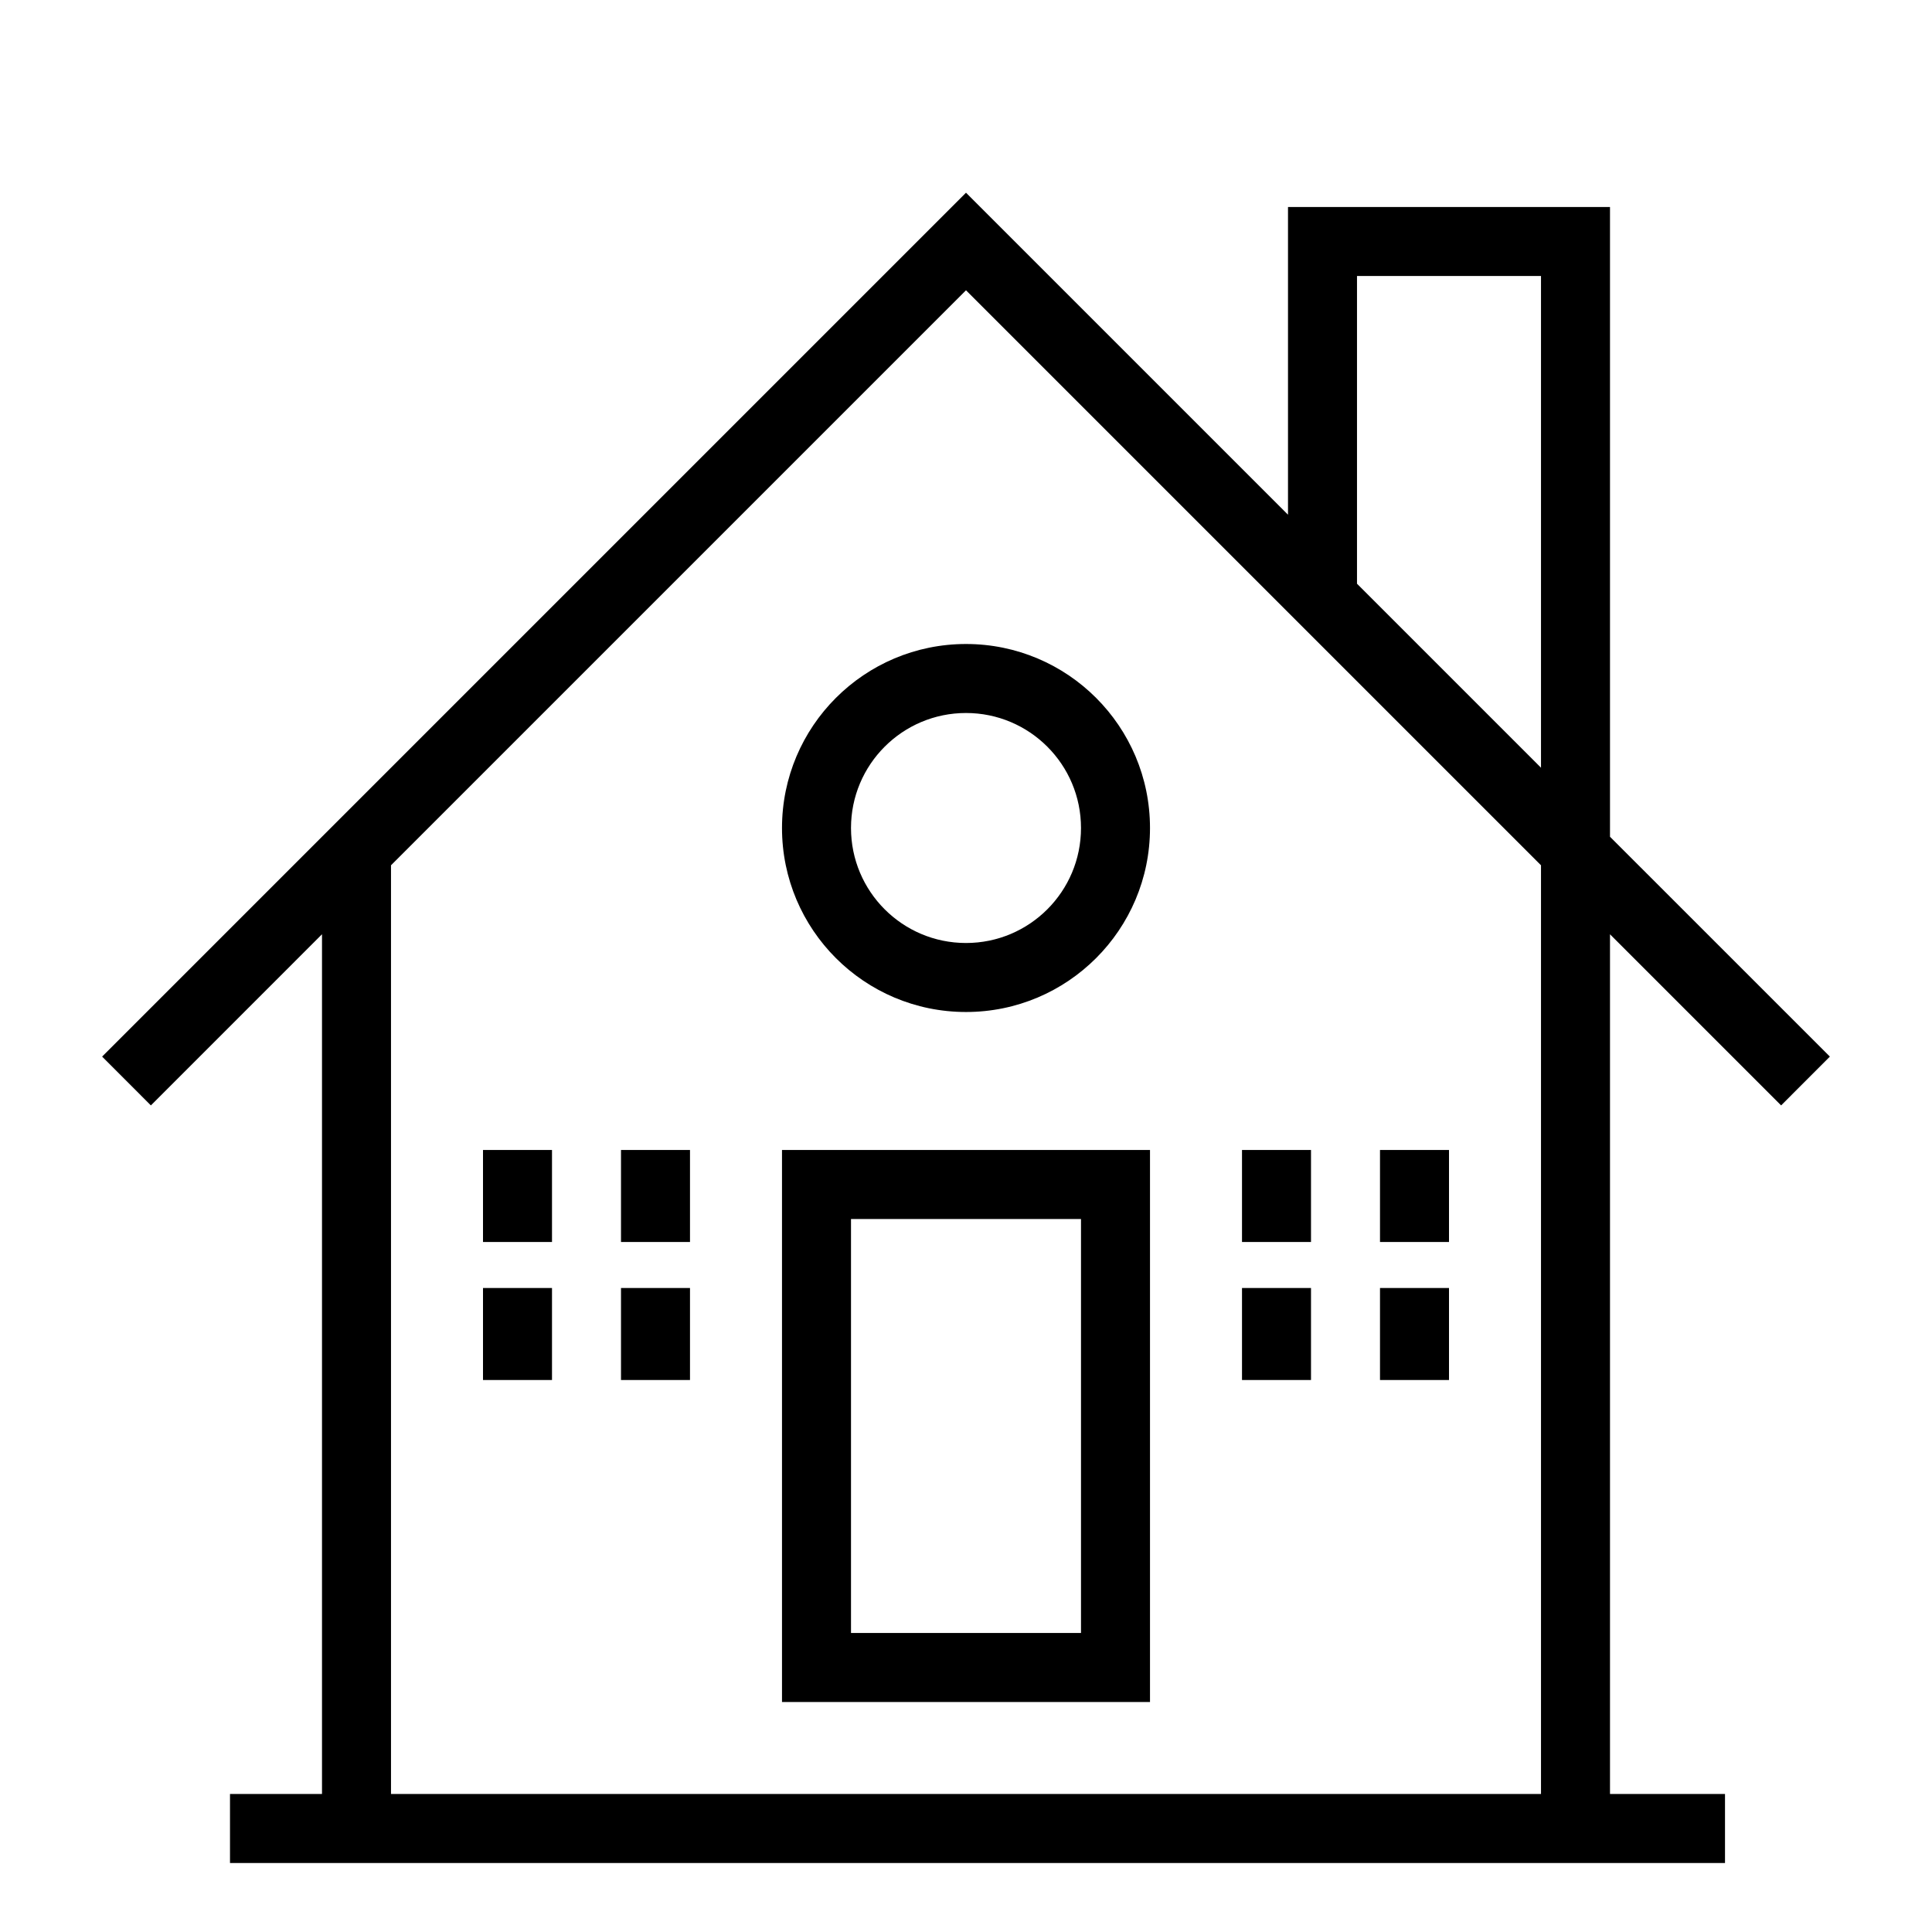
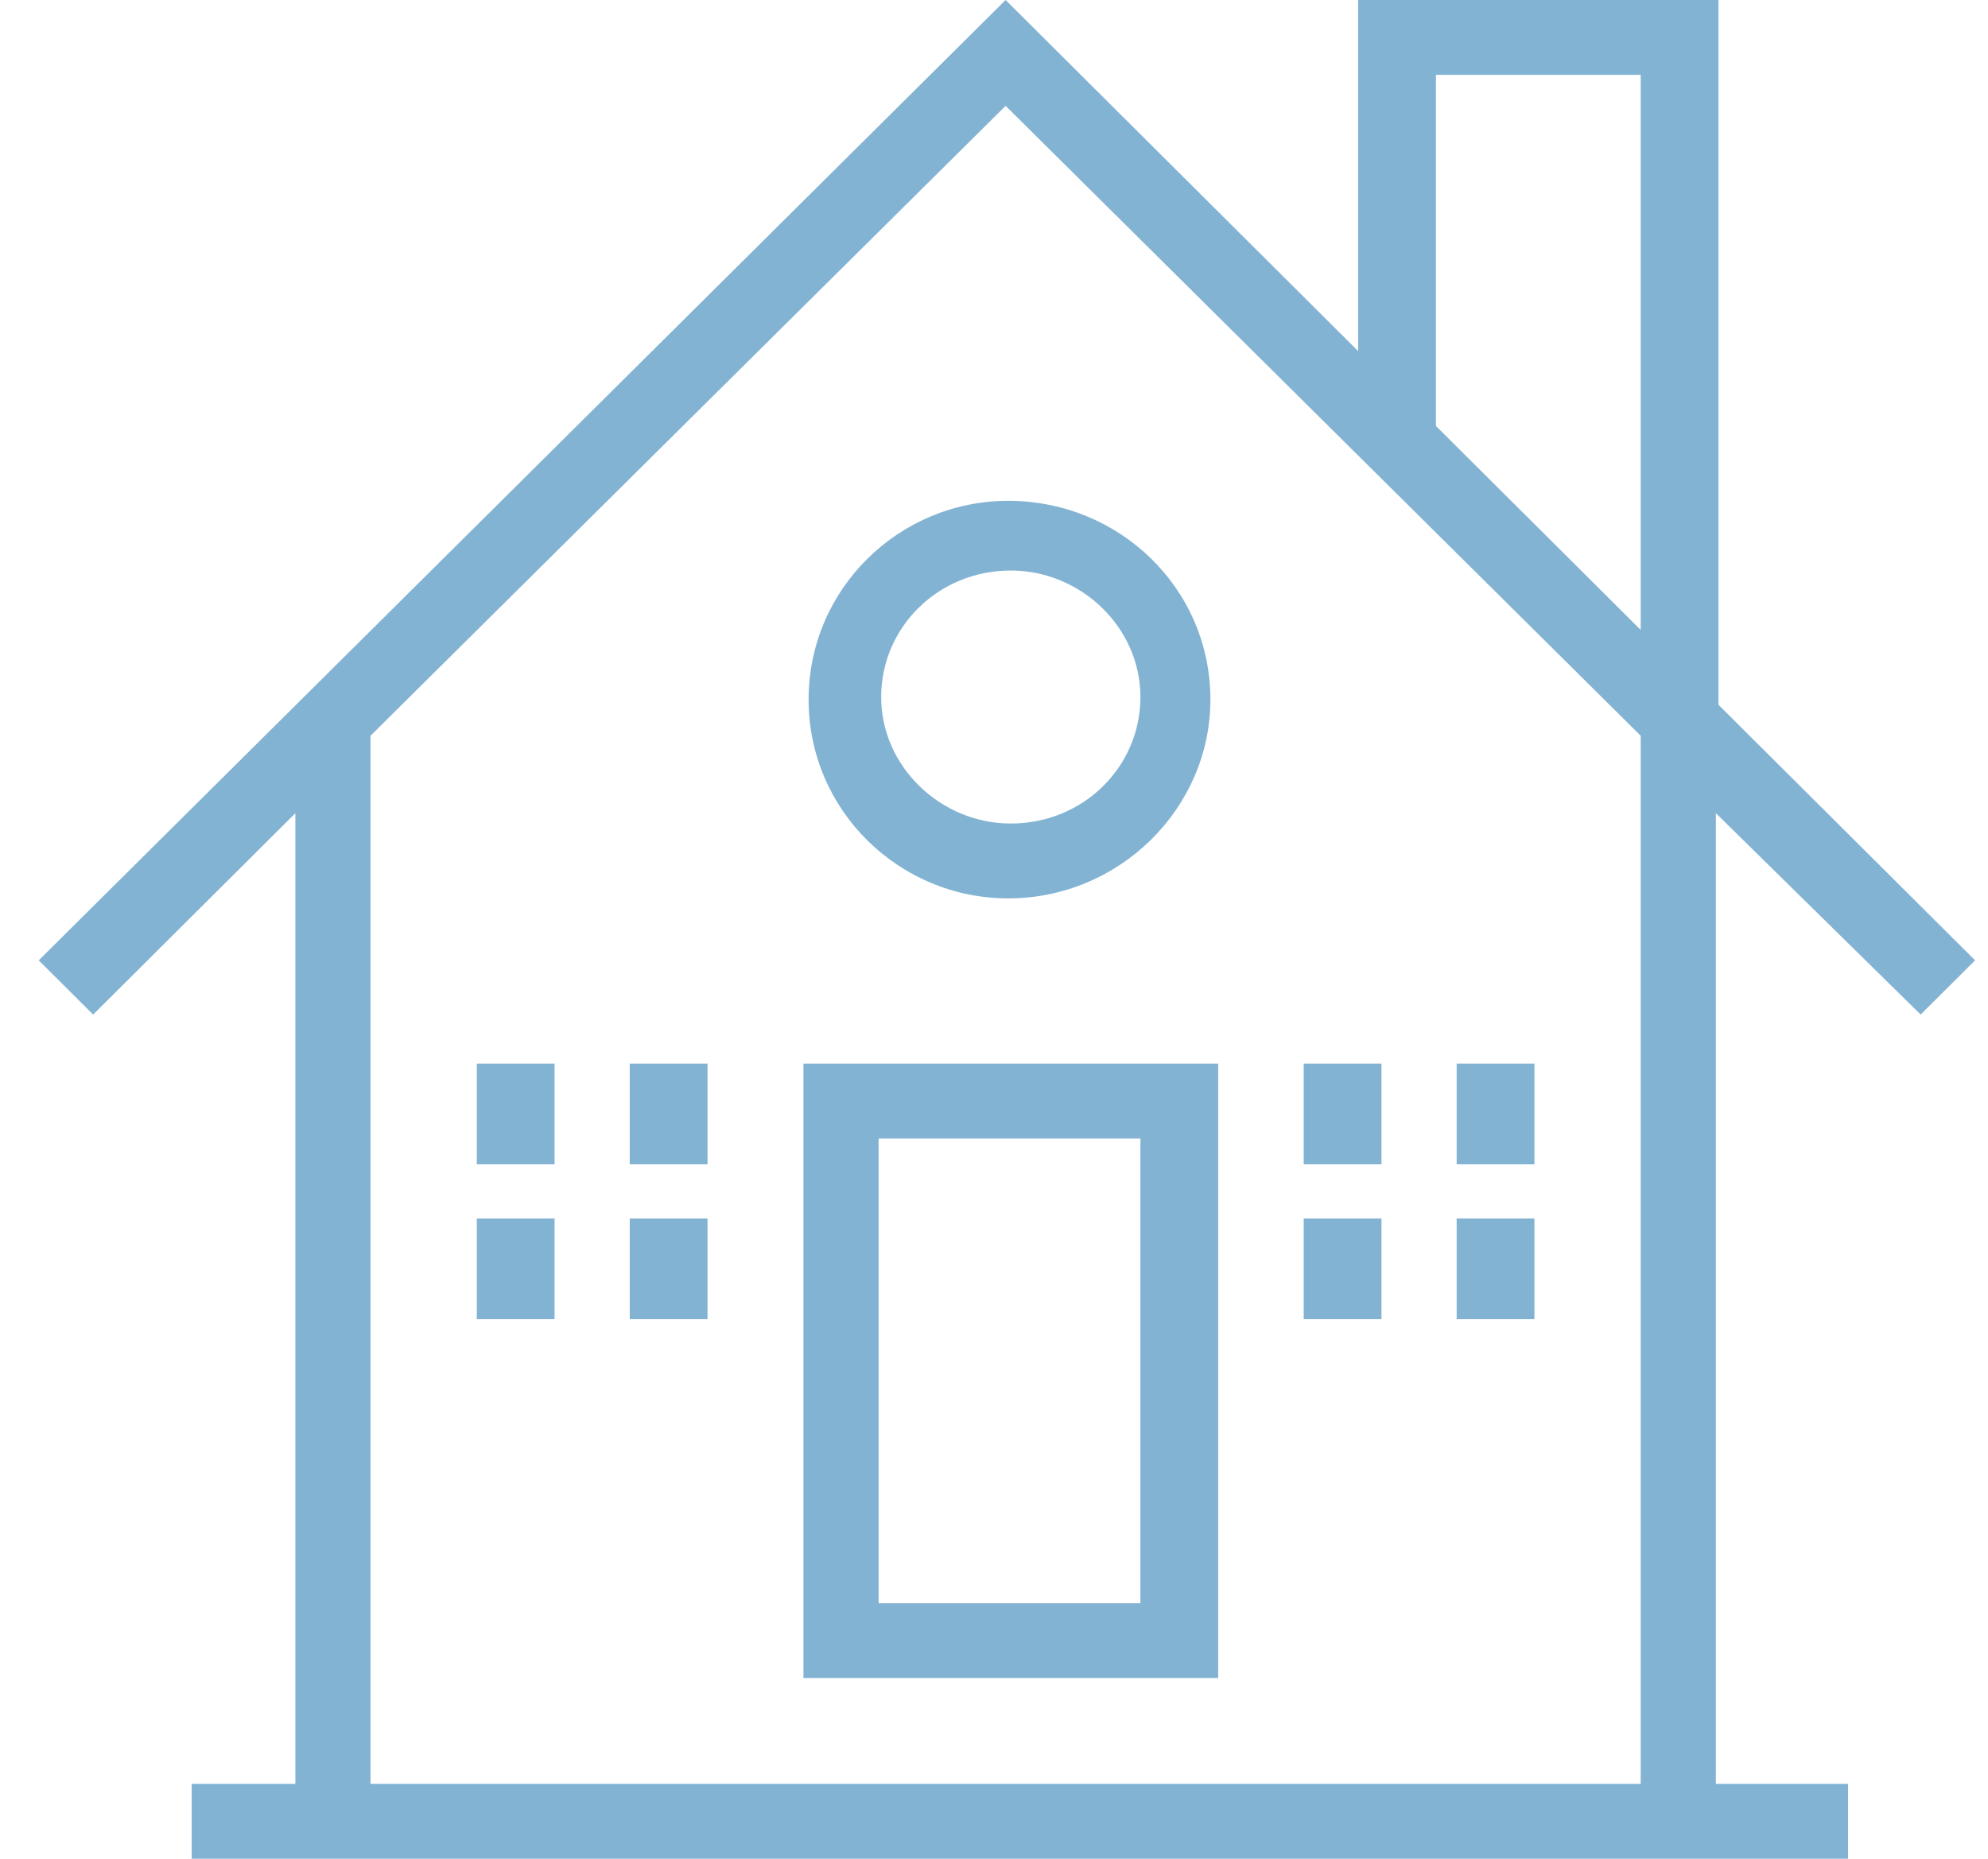
- <svg xmlns="http://www.w3.org/2000/svg" width="84" height="84" viewBox="0 0 84 84" fill="none">
-   <path fill-rule="evenodd" clip-rule="evenodd" d="M42 8.379 4.44 45.939l2.12 2.122L14 40.62V78h-4v3h65v-3h-5V40.621l7.44 7.44 2.12-2.122L70 36.38V9H56v13.379l-14-14Zm17 17 8 8V12h-8v13.379Zm8 12.242-25-25-25 25V78h50V37.621ZM34 50v24h16V50H34Zm3 21V53h10v18H37ZM21 50h3v4h-3v-4Zm9 0h-3v4h3v-4Zm-9 6h3v4h-3v-4Zm9 0h-3v4h3v-4Zm24-6h3v4h-3v-4Zm9 0h-3v4h3v-4Zm-9 6h3v4h-3v-4Zm9 0h-3v4h3v-4ZM37 36a5 5 0 1 1 10 0 5 5 0 0 1-10 0Zm5-8a8 8 0 1 0 0 16 8 8 0 0 0 0-16Z" fill="#000" />
+ <svg xmlns="http://www.w3.org/2000/svg" width="77" height="72" viewBox="0 0 77 72" fill="none">
+   <path d="M31.119 65H47.183V41.2H31.119V65ZM34.03 44.1H44.171V62.1H34.03V44.1Z" fill="#83B3D3" />
+   <path d="M74.392 39.3L76.5 37.2L66.56 27.3V0H52.604V13.6L38.95 0L1.5 37.2L3.608 39.3L11.44 31.5V69.1H7.424V72H71.58V69.1H66.46V31.5L74.392 39.3ZM63.548 69.1H14.351V28.5L38.95 4.1L63.548 28.5V69.1ZM63.548 24.4L55.617 16.5V2.9H63.548V24.4Z" fill="#83B3D3" />
+   <path d="M31.319 27.1C31.319 31.4 34.833 34.8 39.05 34.8C43.367 34.8 46.882 31.3 46.882 27.1C46.882 22.8 43.367 19.4 39.05 19.4C34.833 19.4 31.319 22.8 31.319 27.1ZM39.151 22.1C41.861 22.1 44.171 24.3 44.171 27C44.171 29.7 41.962 31.9 39.151 31.9C36.44 31.9 34.13 29.7 34.13 27C34.13 24.3 36.339 22.1 39.151 22.1Z" fill="#83B3D3" />
+   <path d="M21.48 41.2H18.468V45.1H21.48V41.2Z" fill="#83B3D3" />
+   <path d="M27.404 41.2H24.392V45.1H27.404V41.2Z" fill="#83B3D3" />
+   <path d="M21.48 47.2H18.468V51.1H21.48V47.2Z" fill="#83B3D3" />
+   <path d="M27.404 47.2H24.392V51.1H27.404V47.2Z" fill="#83B3D3" />
+   <path d="M53.508 41.2H50.496V45.1H53.508V41.2Z" fill="#83B3D3" />
+   <path d="M59.432 41.2H56.42V45.1H59.432V41.2Z" fill="#83B3D3" />
+   <path d="M53.508 47.2H50.496V51.1H53.508V47.2Z" fill="#83B3D3" />
+   <path d="M59.432 47.2H56.42V51.1H59.432V47.2Z" fill="#83B3D3" />
</svg>
